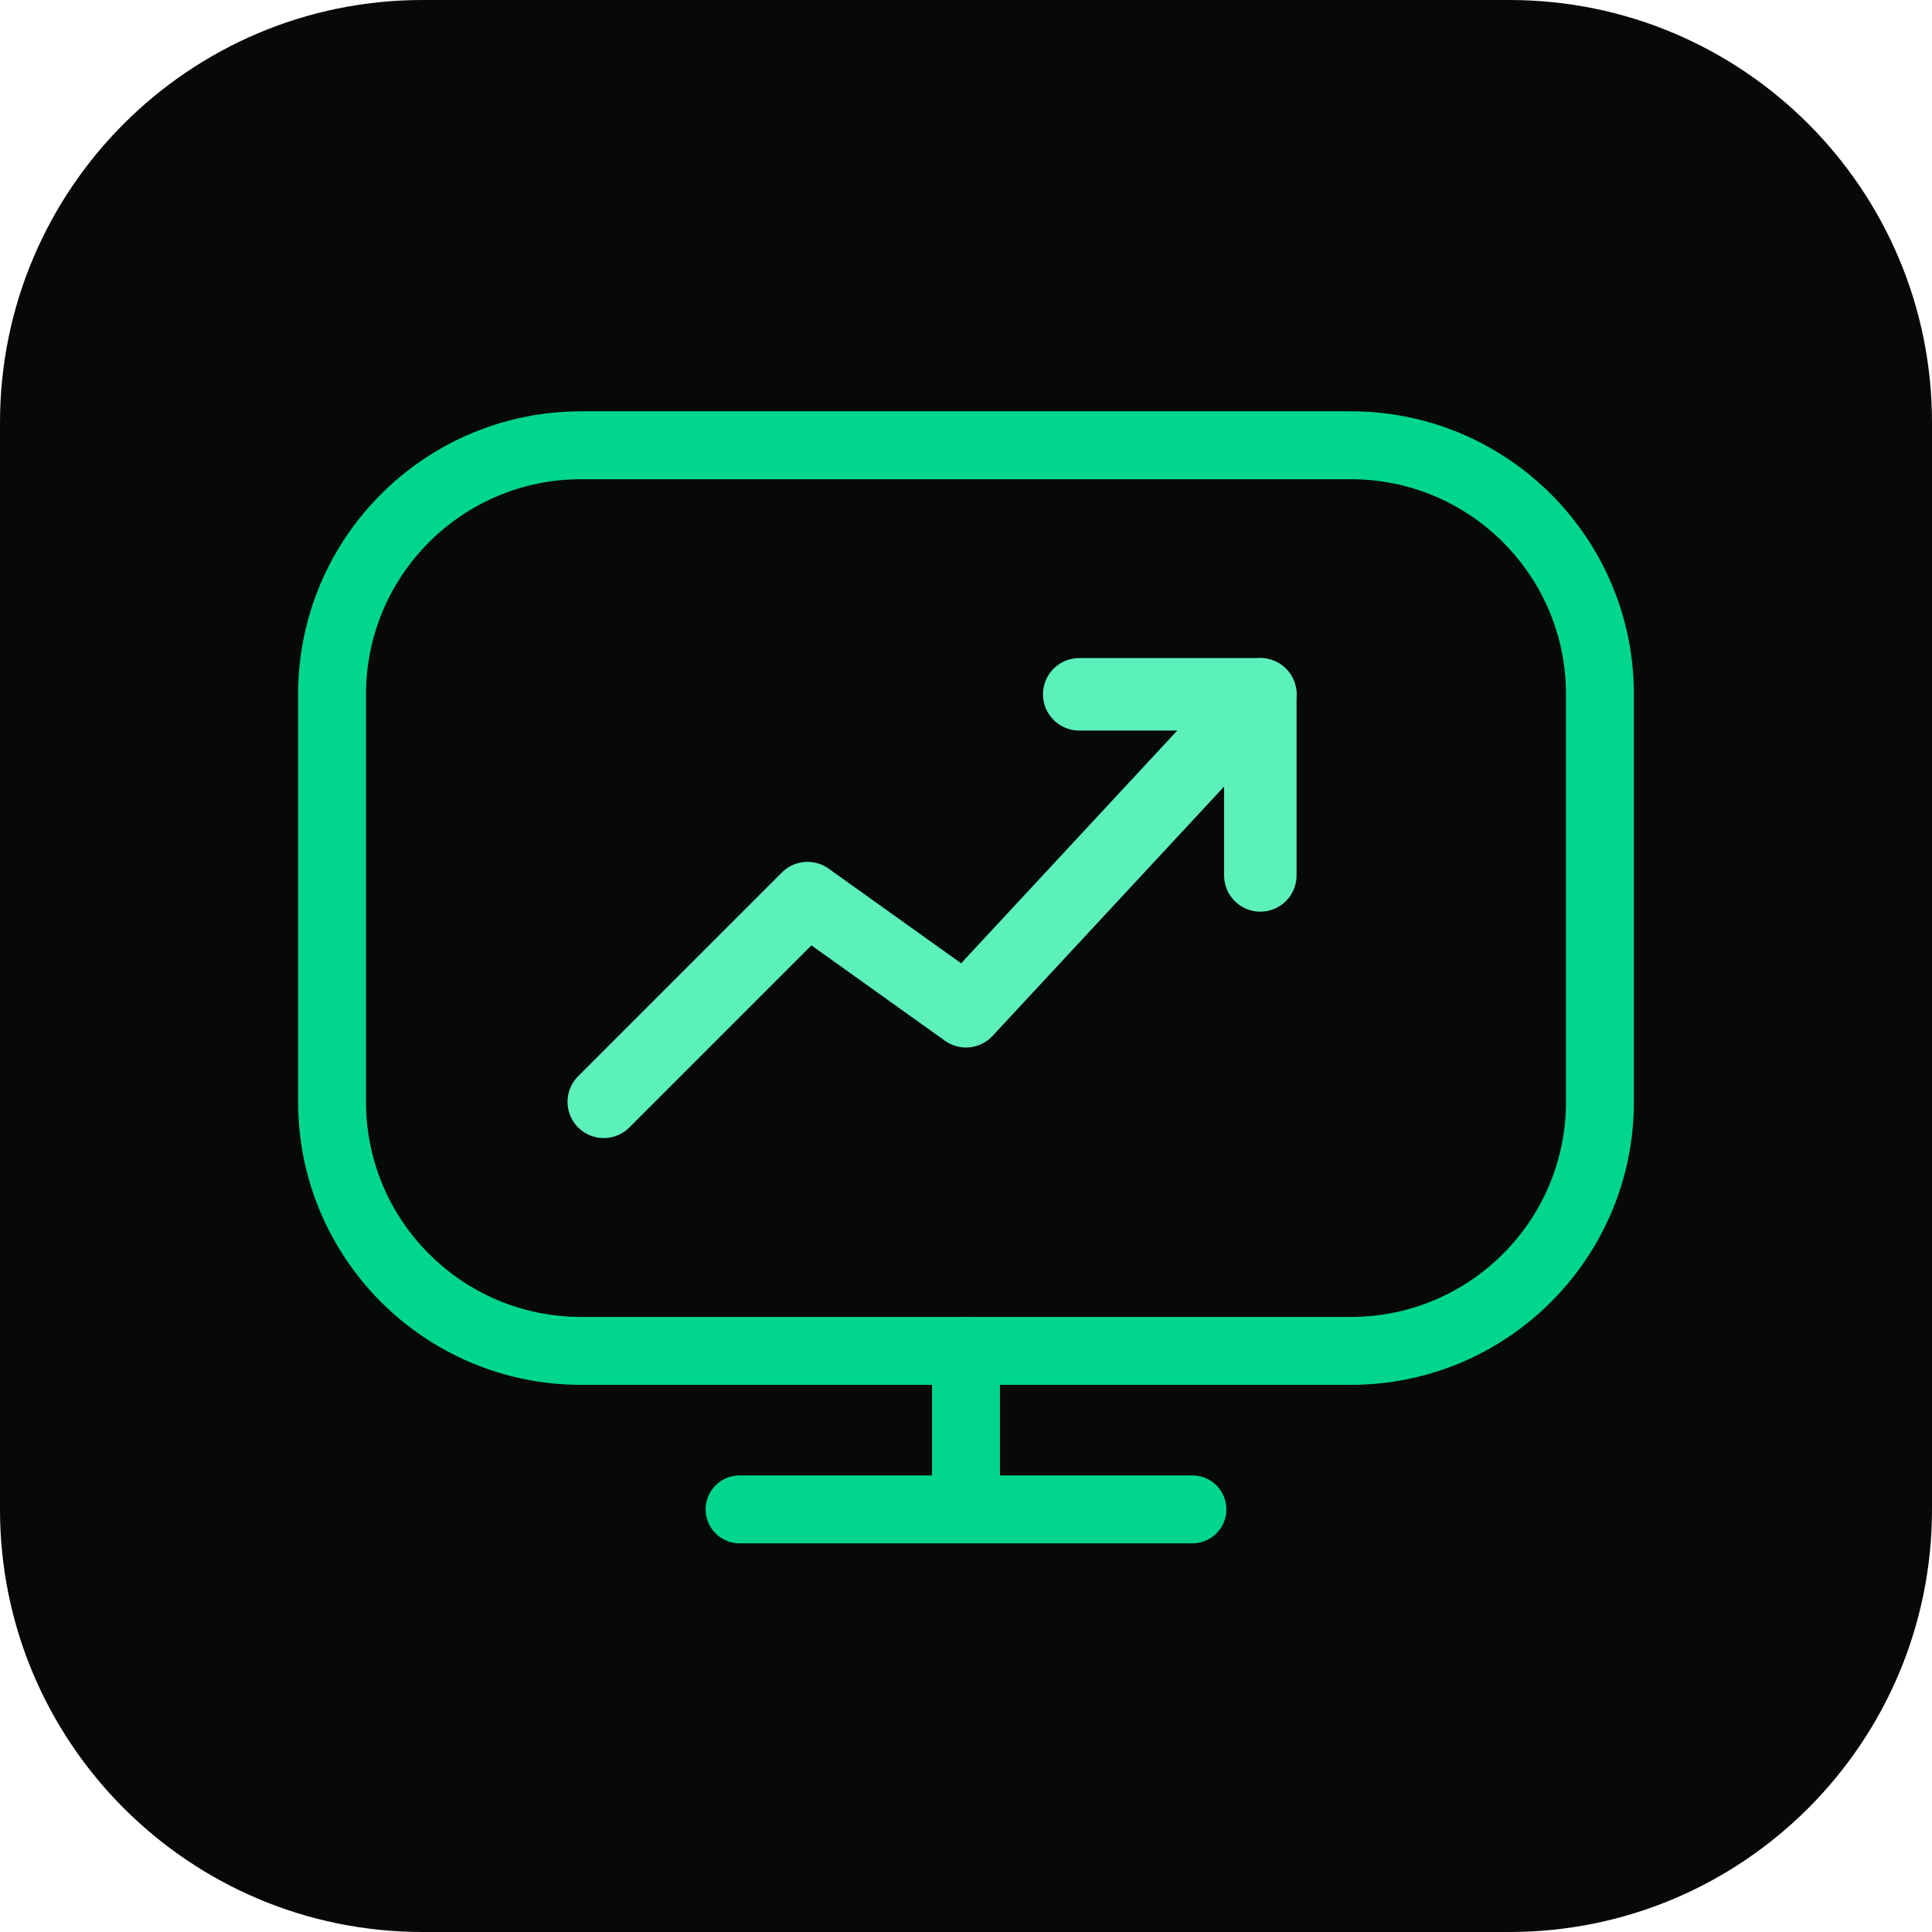
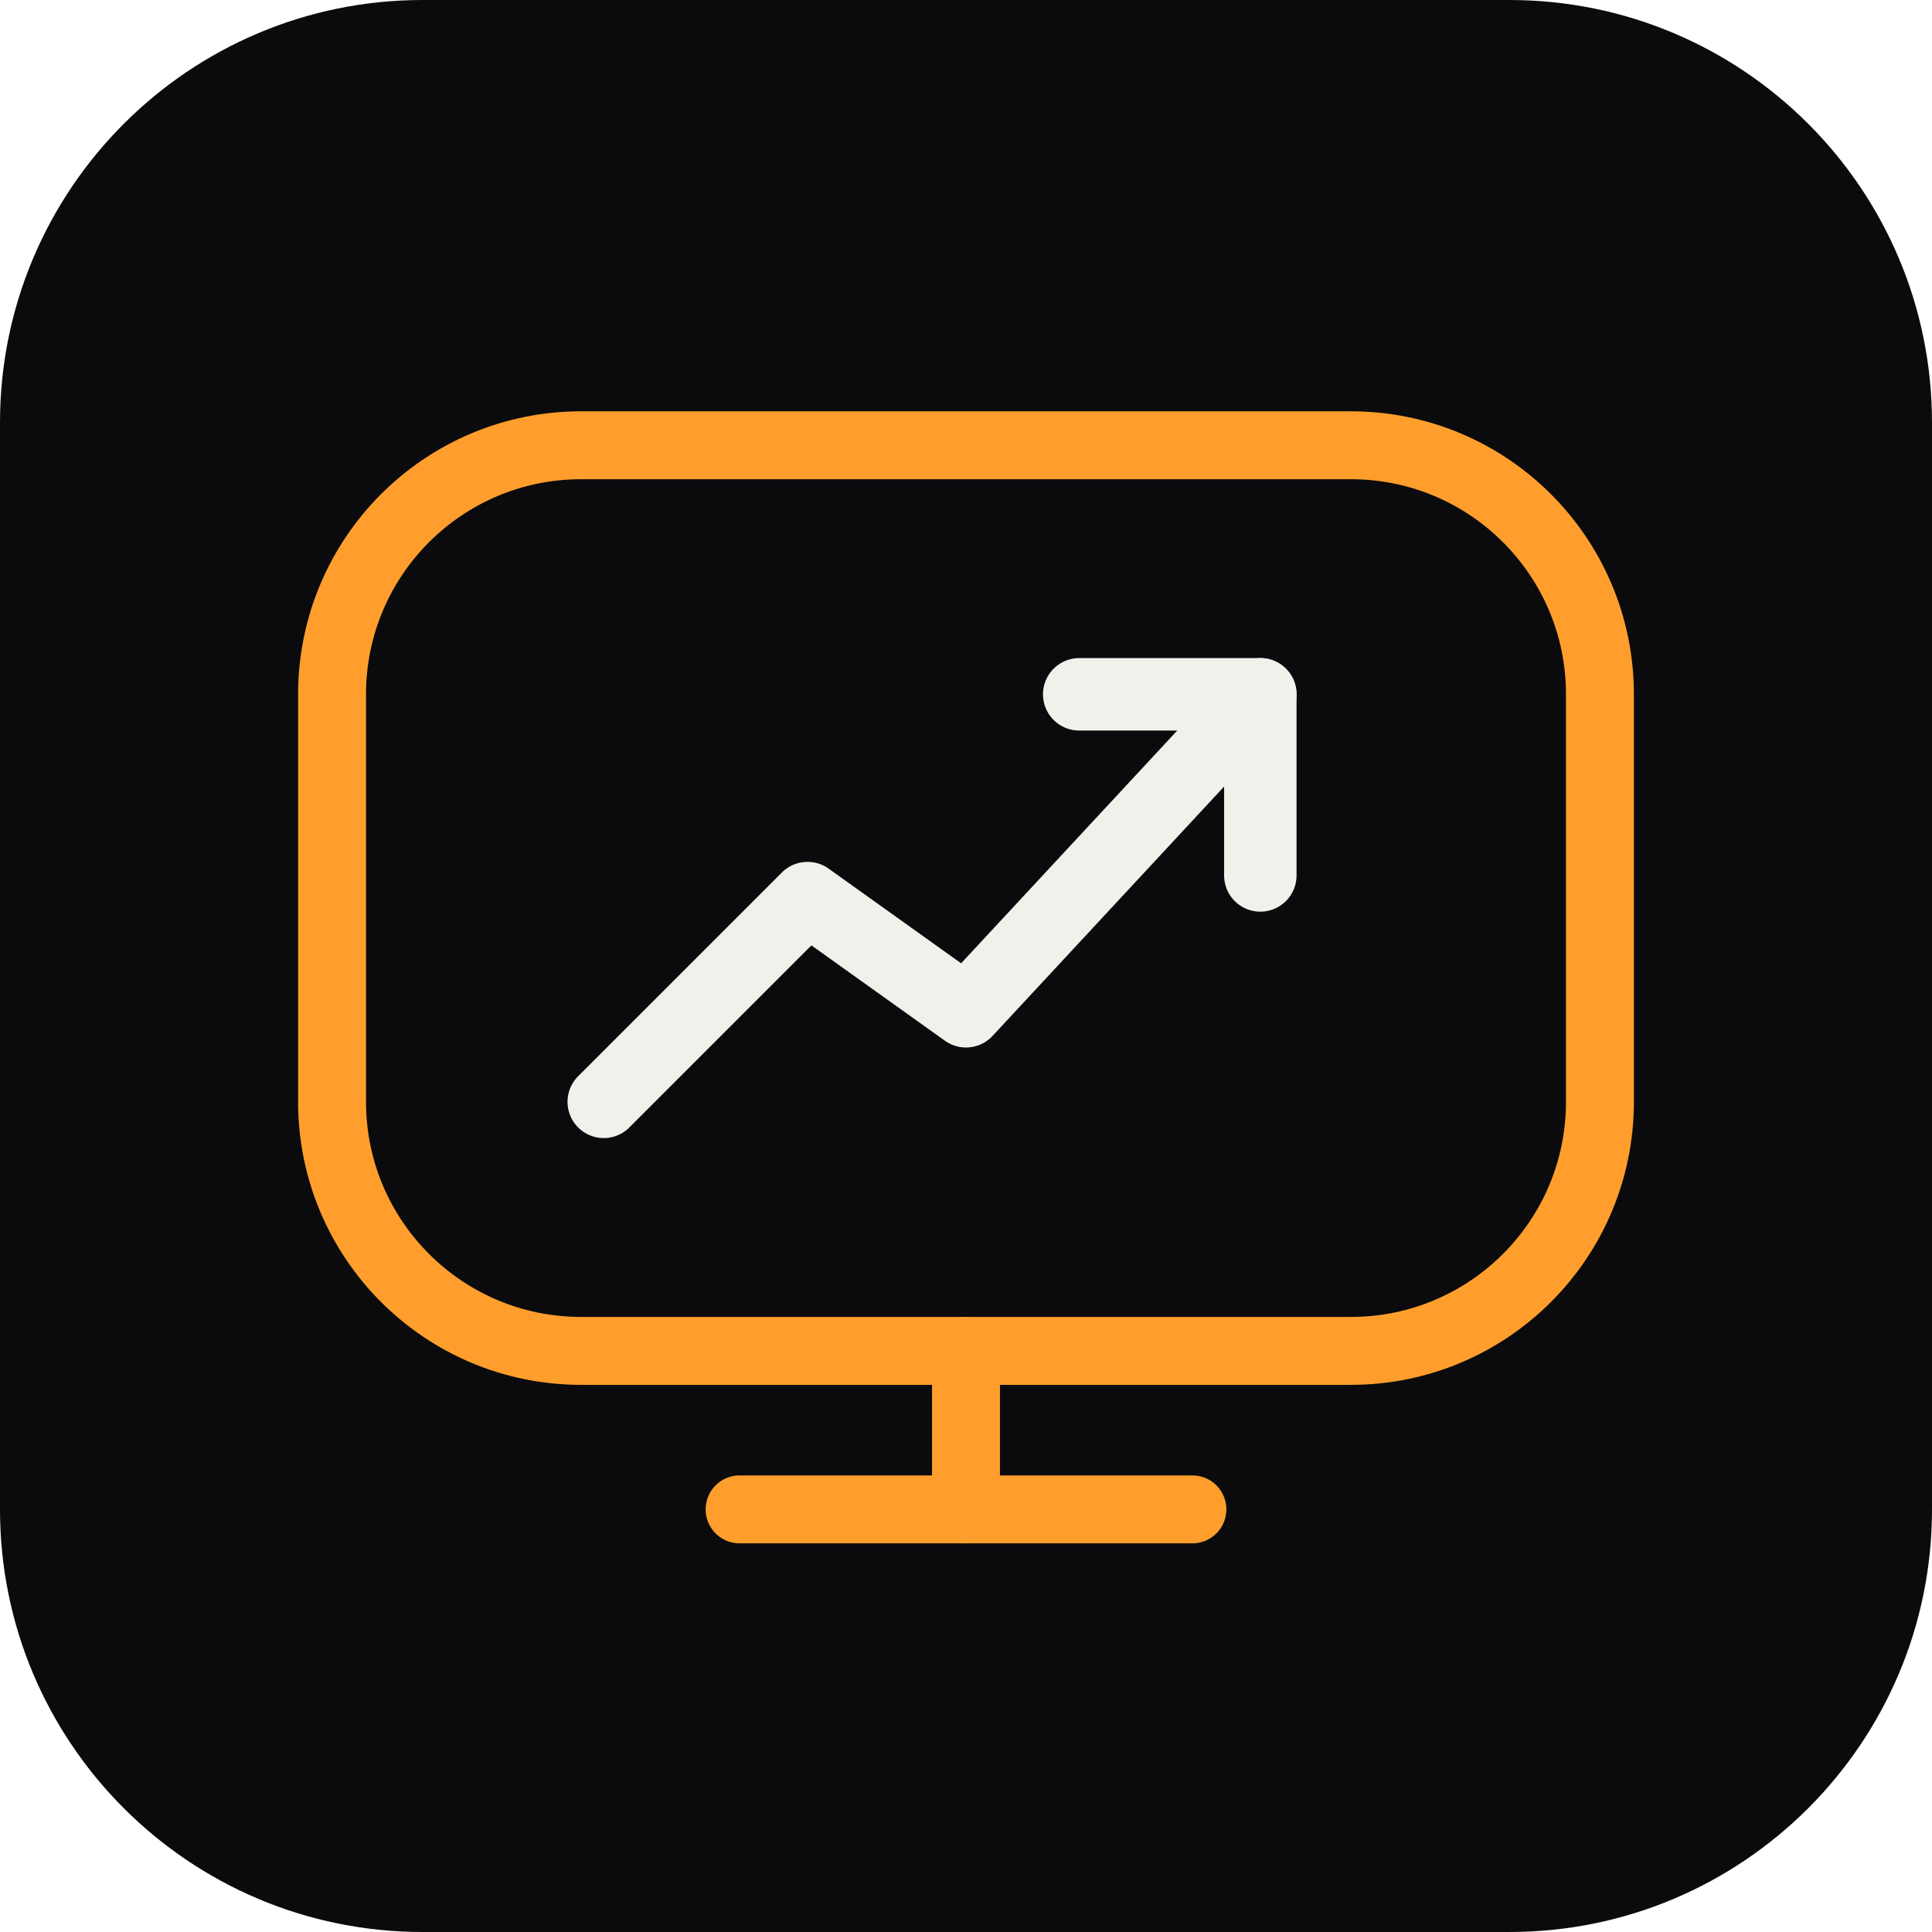
<svg xmlns="http://www.w3.org/2000/svg" viewBox="0 0 256 256" width="256" height="256" fill="none" stroke-linecap="round" stroke-linejoin="round">
-   <rect width="256" height="256" rx="56" fill="#07080a" />
+   <rect width="256" height="256" rx="56" fill="#0b0b0d" />
  <g transform="translate(32 32) scale(3)">
-     <g stroke="#00d68f" stroke-width="3">
+     <g stroke="#ff9e2c" stroke-width="3">
      <rect x="4" y="9" width="56" height="40" rx="11" />
      <path d="M32 49v7" />
      <path d="M22 56h20" />
    </g>
-     <g stroke="#5cf0bb" stroke-width="3.2">
+     <g stroke="#f2f0ea" stroke-width="3.2">
      <path d="M16 38l9-9 7 5 13-14" />
      <path d="M37 20h8v8" />
    </g>
  </g>
</svg>
